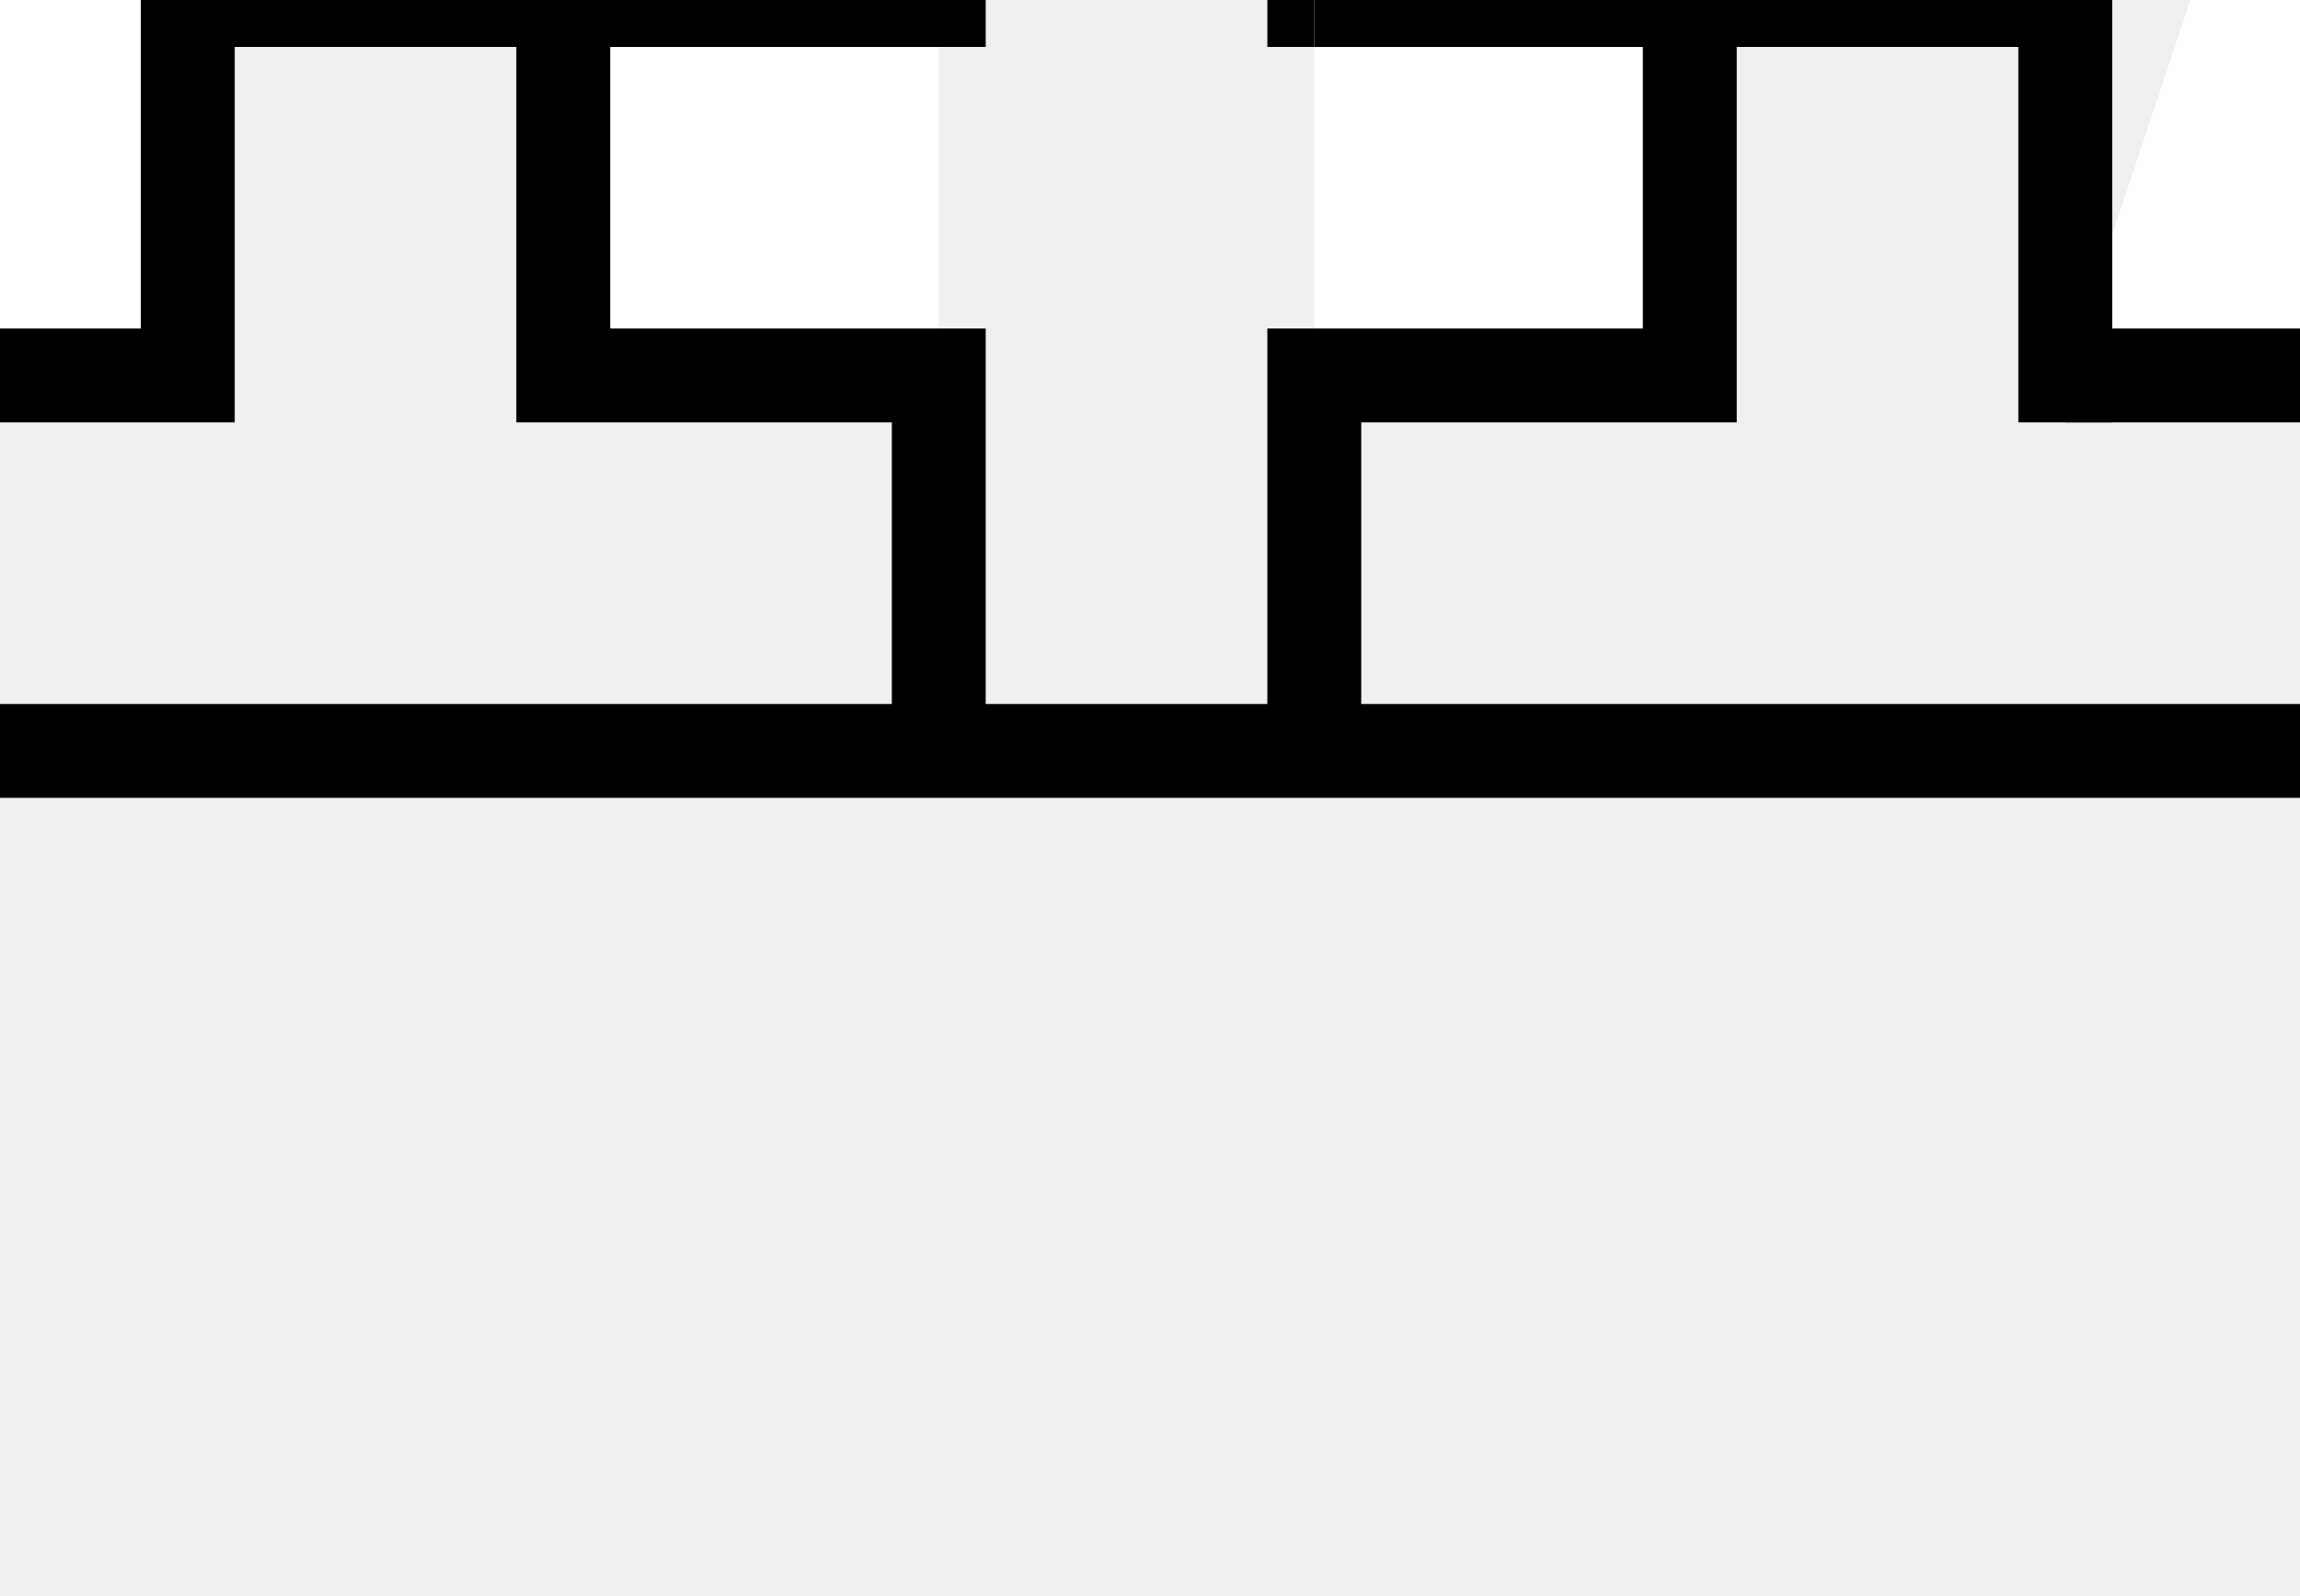
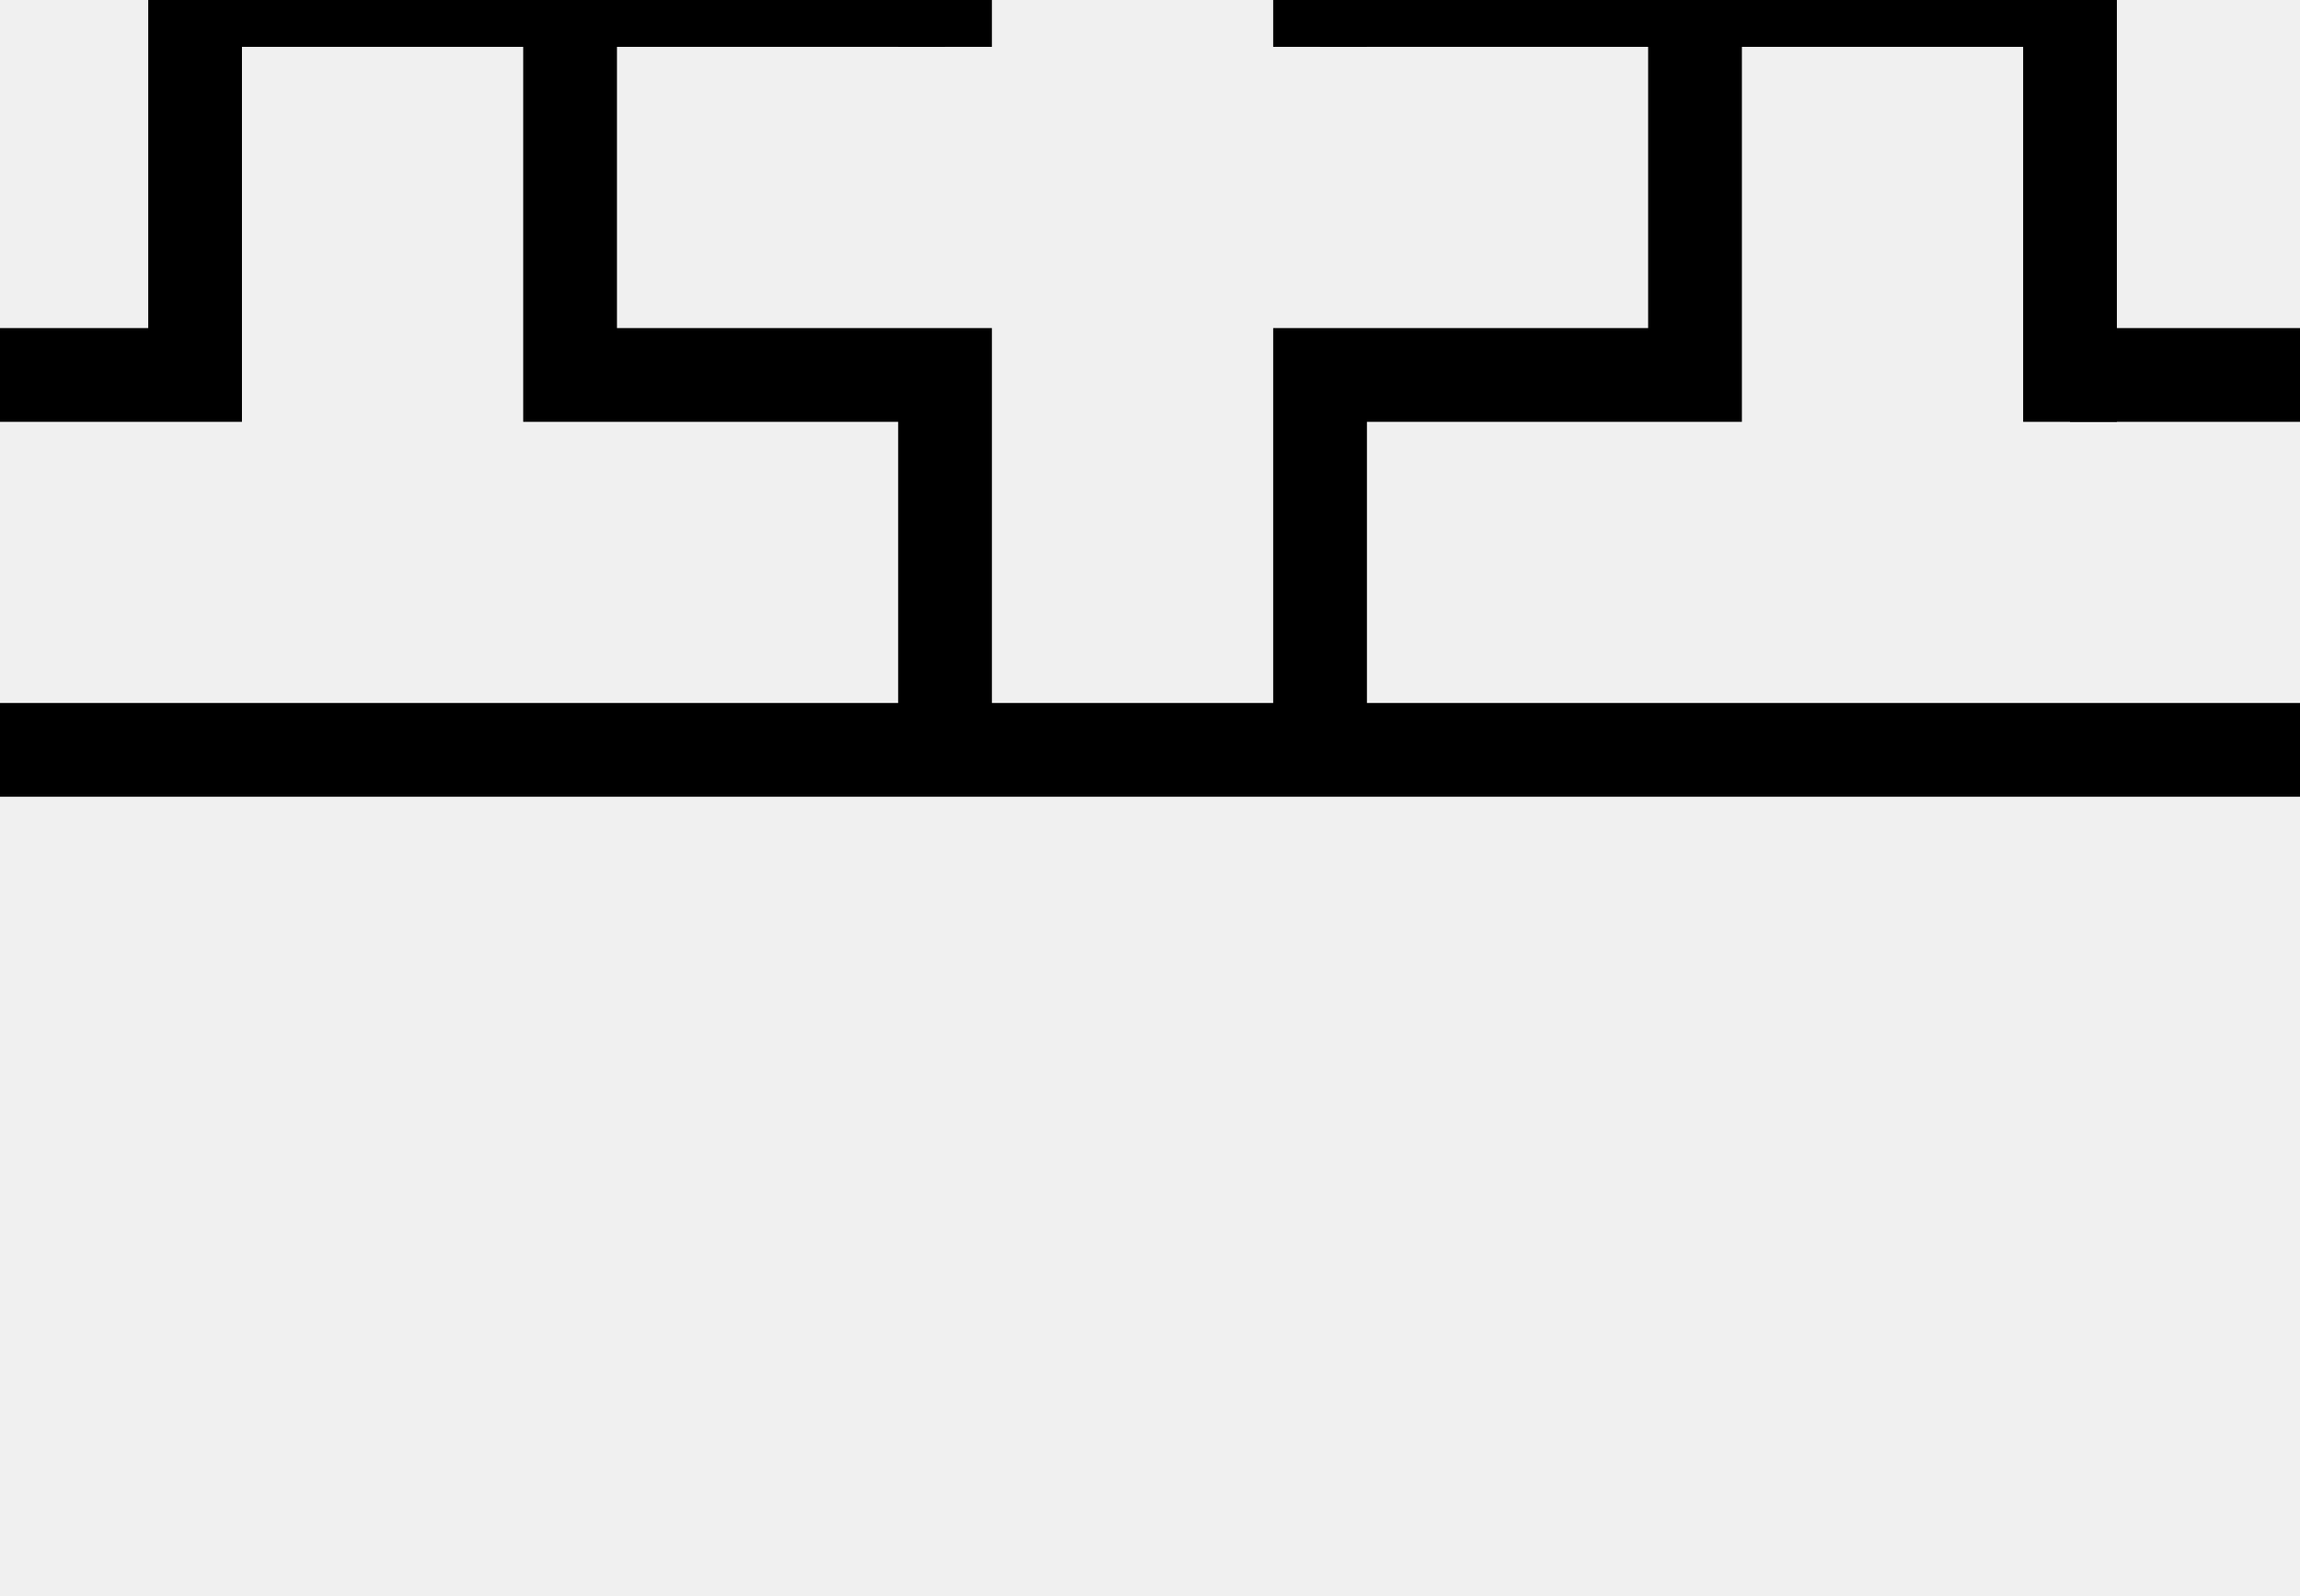
<svg xmlns="http://www.w3.org/2000/svg" xmlns:xlink="http://www.w3.org/1999/xlink" width="245pt" height="170pt" viewBox="0 0 86.431 59.972" version="1.1" id="svg1">
  <defs id="defs1">
    </defs>
  <g id="layer2">
    <path style="display:none;fill:#ffffff;stroke:#000000;stroke-width:3.528;stroke-linecap:square" d="M 0,29.986 H 84.667" id="mp" />
  </g>
  <g id="layer1" transform="translate(0,1.763885)">
-     <g id="g12" transform="translate(-176.3889,-29.98611)">
-       <path style="fill:#ffffff;stroke:#000000;stroke-width:3.528;stroke-linecap:butt;stroke-dasharray:none" d="m 0,42.333 v 0 h 14.111 v -14.111 h 14.111 V 14.111 H 14.111 V 0 m 70.556,42.333 v 0 H 98.778 V 28.222 H 112.889 V 14.111 H 98.778 V 0 m 70.556,42.333 v 0 h 14.111 v -14.111 h 14.111 V 14.111 H 183.444 V 0 M 254,42.333 v 0 h 14.111 v -14.111 h 14.111 V 14.111 H 268.111 V 0 m 70.556,42.333 v 0 h 14.111 v -14.111 h 14.111 V 14.111 H 352.778 V 0 m 70.556,42.333 v 0 h 14.111 v -14.111 h 14.111 V 14.111 H 437.444 V 0 m 70.556,42.333 v 0 h 14.111 v -14.111 h 14.111 V 14.111 H 522.111 V 0 m 70.556,42.333 v 0 h 14.111 V 28.222 H 620.889 V 14.111 H 606.778 V 0 m 70.556,42.333 v 0 h 14.111 v -14.111 h 14.111 V 14.111 h -14.111 V 0" id="path6" />
-       <path style="fill:#ffffff;stroke:#000000;stroke-width:3.528;stroke-linecap:butt;stroke-dasharray:none" d="M 42.333,56.444 V 42.333 H 28.222 v -14.111 l 14.111,-1e-6 M 127,56.444 V 42.333 H 112.889 V 28.222 L 127,28.222 m 84.667,28.222 V 42.333 h -14.111 v -14.111 l 14.111,-1e-6 m 84.667,28.222 V 42.333 h -14.111 v -14.111 l 14.111,-1e-6 m 84.667,28.222 V 42.333 H 366.889 V 28.222 L 381,28.222 m 84.667,28.222 V 42.333 h -14.111 v -14.111 l 14.111,-1e-6 m 84.667,28.222 V 42.333 h -14.111 v -14.111 l 14.111,-1e-6 m 84.667,28.222 V 42.333 H 620.889 v -14.111 l 14.111,-1e-6 m 84.667,28.222 V 42.333 h -14.111 v -14.111 l 14.111,-1e-6" id="path7" />
-       <path style="fill:#ffffff;stroke:#000000;stroke-width:3.528;stroke-linecap:square;stroke-dasharray:none" d="M 42.333,28.222 V 14.111 h 14.111 v 14.111 m 70.556,0 V 14.111 h 14.111 v 14.111 m 70.556,0 V 14.111 h 14.111 v 14.111 m 70.556,0 V 14.111 h 14.111 v 14.111 m 70.556,0 V 14.111 h 14.111 v 14.111 m 70.556,0 V 14.111 h 14.111 v 14.111 m 70.556,0 V 14.111 h 14.111 v 14.111 m 70.556,0 V 14.111 h 14.111 v 14.111 m 70.556,0 V 14.111 h 14.111 v 14.111" id="path8" />
-       <path style="fill:#ffffff;stroke:#000000;stroke-width:3.528;stroke-linecap:butt;stroke-dasharray:none" d="m 56.444,28.222 h 14.111 v 14.111 H 56.444 V 56.444 M 141.111,28.222 h 14.111 v 14.111 h -14.111 v 14.111 m 84.667,-28.222 h 14.111 v 14.111 h -14.111 v 14.111 m 84.667,-28.222 h 14.111 v 14.111 h -14.111 v 14.111 m 84.667,-28.222 h 14.111 v 14.111 h -14.111 v 14.111 m 84.667,-28.222 h 14.111 v 14.111 h -14.111 v 14.111 m 84.667,-28.222 h 14.111 v 14.111 h -14.111 v 14.111 m 84.667,-28.222 h 14.111 v 14.111 h -14.111 v 14.111 m 84.667,-28.222 h 14.111 v 14.111 h -14.111 v 14.111" id="path9" />
-       <path style="fill:#ffffff;stroke:#000000;stroke-width:3.528;stroke-linecap:square;stroke-dasharray:none" d="m 84.667,0 v 14.111 h -14.111 v 14.111 0 0 l 14.111,-1e-6 v 14.111 h 10e-7 M 169.333,0 v 14.111 h -14.111 v 14.111 0 0 l 14.111,-1e-6 v 14.111 h 0 M 254,0 v 14.111 h -14.111 v 14.111 0 0 L 254,28.222 v 14.111 h 0 M 338.667,0 v 14.111 h -14.111 v 14.111 0 0 l 14.111,-1e-6 v 14.111 h 0 M 423.333,0 v 14.111 h -14.111 v 14.111 0 0 l 14.111,-1e-6 v 14.111 h 0 M 508,0 V 14.111 H 493.889 v 14.111 0 0 l 14.111,-1e-6 v 14.111 h 0 M 592.667,0 v 14.111 h -14.111 v 14.111 0 0 l 14.111,-1e-6 v 14.111 h 0 M 677.333,0 v 14.111 h -14.111 v 14.111 0 0 l 14.111,-1e-6 v 14.111 h 0 M 762,0 V 14.111 H 747.889 v 14.111 0 0 l 14.111,-1e-6 v 14.111 h 0" id="path10" />
-       <path style="fill:#ffffff;stroke:#000000;stroke-width:3.528;stroke-linecap:square;stroke-dasharray:none" d="M 1.821,56.444 H 84.667 m 1.821,0 h 82.846 m 1.821,0 H 254 m 1.821,0 h 82.846 m 1.821,0 h 82.846 m 1.821,0 h 82.846 m 1.821,0 h 82.846 m 1.821,0 h 82.846 m 1.821,0 h 82.846" id="path11" />
-       <path style="fill:#ffffff;stroke:#000000;stroke-width:3.528;stroke-linecap:square;stroke-dasharray:none" d="M 1.821,0 H 84.667 m 1.821,0 h 82.846 m 1.821,0 H 254 m 1.821,0 h 82.846 m 1.821,0 h 82.846 m 1.821,0 h 82.846 m 1.821,0 h 82.846 m 1.821,0 h 82.846 m 1.821,0 h 82.846" id="path12" />
+     <g id="g12" transform="matrix(0.9986143,0,0,0.9986143,-175.8597,-29.947)" style="fill:none">
+       <path style="fill:none;stroke:#000000;stroke-width:3.528;stroke-linecap:butt;stroke-dasharray:none" d="m 0,42.333 v 0 h 14.111 v -14.111 h 14.111 V 14.111 H 14.111 V 0 m 70.556,42.333 v 0 H 98.778 V 28.222 H 112.889 V 14.111 H 98.778 V 0 m 70.556,42.333 v 0 h 14.111 v -14.111 h 14.111 V 14.111 H 183.444 V 0 M 254,42.333 v 0 h 14.111 v -14.111 h 14.111 V 14.111 H 268.111 V 0 m 70.556,42.333 v 0 h 14.111 v -14.111 h 14.111 V 14.111 H 352.778 V 0 m 70.556,42.333 v 0 h 14.111 v -14.111 h 14.111 V 14.111 H 437.444 V 0 m 70.556,42.333 v 0 h 14.111 v -14.111 h 14.111 V 14.111 H 522.111 V 0 m 70.556,42.333 v 0 h 14.111 V 28.222 H 620.889 V 14.111 H 606.778 V 0 m 70.556,42.333 v 0 h 14.111 v -14.111 h 14.111 V 14.111 h -14.111 V 0" id="path6" />
+       <path style="fill:none;stroke:#000000;stroke-width:3.528;stroke-linecap:butt;stroke-dasharray:none" d="M 42.333,56.444 V 42.333 H 28.222 v -14.111 l 14.111,-1e-6 M 127,56.444 V 42.333 H 112.889 V 28.222 L 127,28.222 m 84.667,28.222 V 42.333 h -14.111 v -14.111 l 14.111,-1e-6 m 84.667,28.222 V 42.333 h -14.111 v -14.111 l 14.111,-1e-6 m 84.667,28.222 V 42.333 H 366.889 V 28.222 L 381,28.222 m 84.667,28.222 V 42.333 h -14.111 v -14.111 l 14.111,-1e-6 m 84.667,28.222 V 42.333 h -14.111 v -14.111 l 14.111,-1e-6 m 84.667,28.222 V 42.333 H 620.889 v -14.111 l 14.111,-1e-6 m 84.667,28.222 V 42.333 h -14.111 v -14.111 l 14.111,-1e-6" id="path7" />
+       <path style="fill:none;stroke:#000000;stroke-width:3.528;stroke-linecap:square;stroke-dasharray:none" d="M 42.333,28.222 V 14.111 h 14.111 v 14.111 m 70.556,0 V 14.111 h 14.111 v 14.111 m 70.556,0 V 14.111 h 14.111 v 14.111 m 70.556,0 V 14.111 h 14.111 v 14.111 m 70.556,0 V 14.111 h 14.111 v 14.111 m 70.556,0 V 14.111 h 14.111 v 14.111 m 70.556,0 V 14.111 h 14.111 v 14.111 m 70.556,0 V 14.111 h 14.111 v 14.111 m 70.556,0 V 14.111 h 14.111 v 14.111" id="path8" />
+       <path style="fill:none;stroke:#000000;stroke-width:3.528;stroke-linecap:butt;stroke-dasharray:none" d="m 56.444,28.222 h 14.111 v 14.111 H 56.444 V 56.444 M 141.111,28.222 h 14.111 v 14.111 h -14.111 v 14.111 m 84.667,-28.222 h 14.111 v 14.111 h -14.111 v 14.111 m 84.667,-28.222 h 14.111 v 14.111 h -14.111 v 14.111 m 84.667,-28.222 h 14.111 v 14.111 h -14.111 v 14.111 m 84.667,-28.222 h 14.111 v 14.111 h -14.111 v 14.111 m 84.667,-28.222 h 14.111 v 14.111 h -14.111 v 14.111 m 84.667,-28.222 h 14.111 v 14.111 h -14.111 v 14.111 m 84.667,-28.222 h 14.111 v 14.111 h -14.111 v 14.111" id="path9" />
+       <path style="fill:none;stroke:#000000;stroke-width:3.528;stroke-linecap:square;stroke-dasharray:none" d="m 84.667,0 v 14.111 h -14.111 v 14.111 0 0 l 14.111,-1e-6 v 14.111 h 10e-7 M 169.333,0 v 14.111 h -14.111 v 14.111 0 0 l 14.111,-1e-6 v 14.111 h 0 M 254,0 v 14.111 h -14.111 v 14.111 0 0 L 254,28.222 v 14.111 h 0 M 338.667,0 v 14.111 h -14.111 v 14.111 0 0 l 14.111,-1e-6 v 14.111 h 0 M 423.333,0 v 14.111 h -14.111 v 14.111 0 0 l 14.111,-1e-6 v 14.111 h 0 M 508,0 V 14.111 H 493.889 v 14.111 0 0 l 14.111,-1e-6 v 14.111 h 0 M 592.667,0 v 14.111 h -14.111 v 14.111 0 0 l 14.111,-1e-6 v 14.111 h 0 M 677.333,0 v 14.111 h -14.111 v 14.111 0 0 l 14.111,-1e-6 v 14.111 h 0 M 762,0 V 14.111 H 747.889 v 14.111 0 0 l 14.111,-1e-6 v 14.111 h 0" id="path10" />
+       <path style="fill:none;stroke:#000000;stroke-width:3.528;stroke-linecap:square;stroke-dasharray:none" d="M 1.821,56.444 H 84.667 m 1.821,0 h 82.846 m 1.821,0 H 254 m 1.821,0 h 82.846 m 1.821,0 h 82.846 m 1.821,0 h 82.846 m 1.821,0 h 82.846 m 1.821,0 h 82.846 m 1.821,0 h 82.846" id="path11" />
+       <path style="fill:none;stroke:#000000;stroke-width:3.528;stroke-linecap:square;stroke-dasharray:none" d="M 1.821,0 H 84.667 m 1.821,0 h 82.846 m 1.821,0 H 254 m 1.821,0 h 82.846 m 1.821,0 h 82.846 m 1.821,0 h 82.846 m 1.821,0 h 82.846 m 1.821,0 h 82.846 m 1.821,0 h 82.846" id="path12" />
    </g>
    <animateMotion repeatCount="indefinite" dur="3s">
      <mpath xlink:href="#mp" />
    </animateMotion>
  </g>
</svg>
